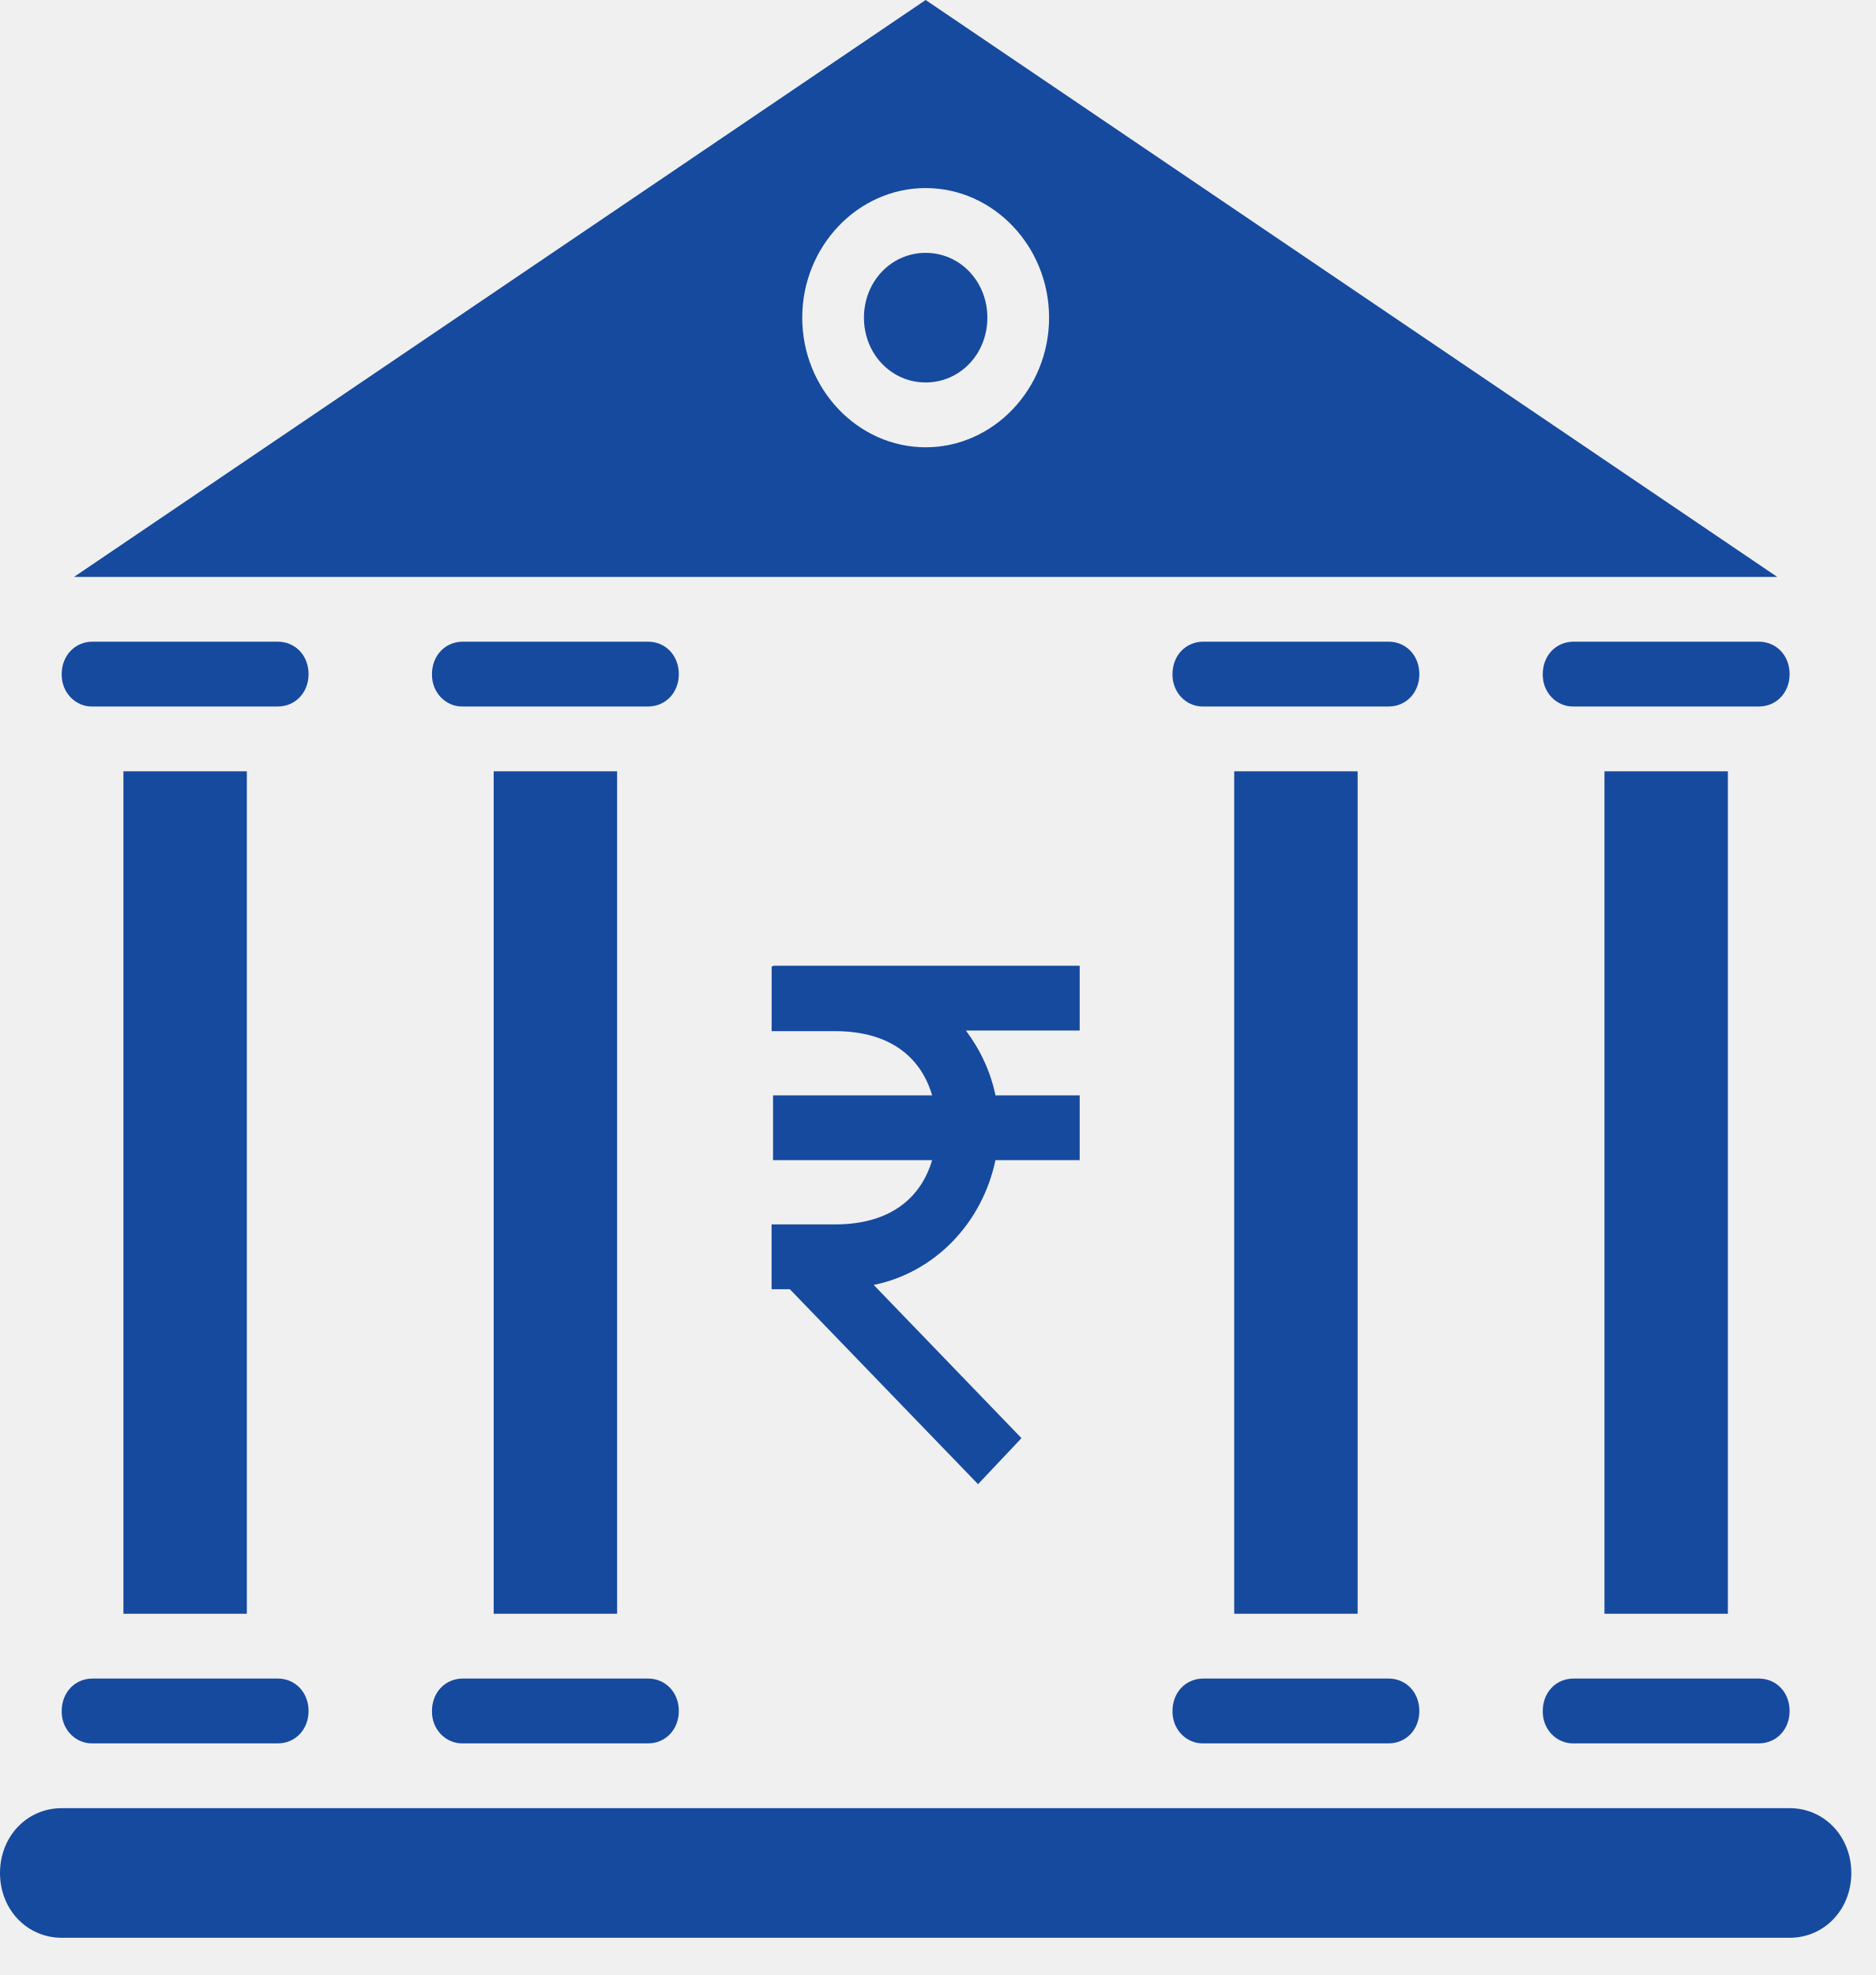
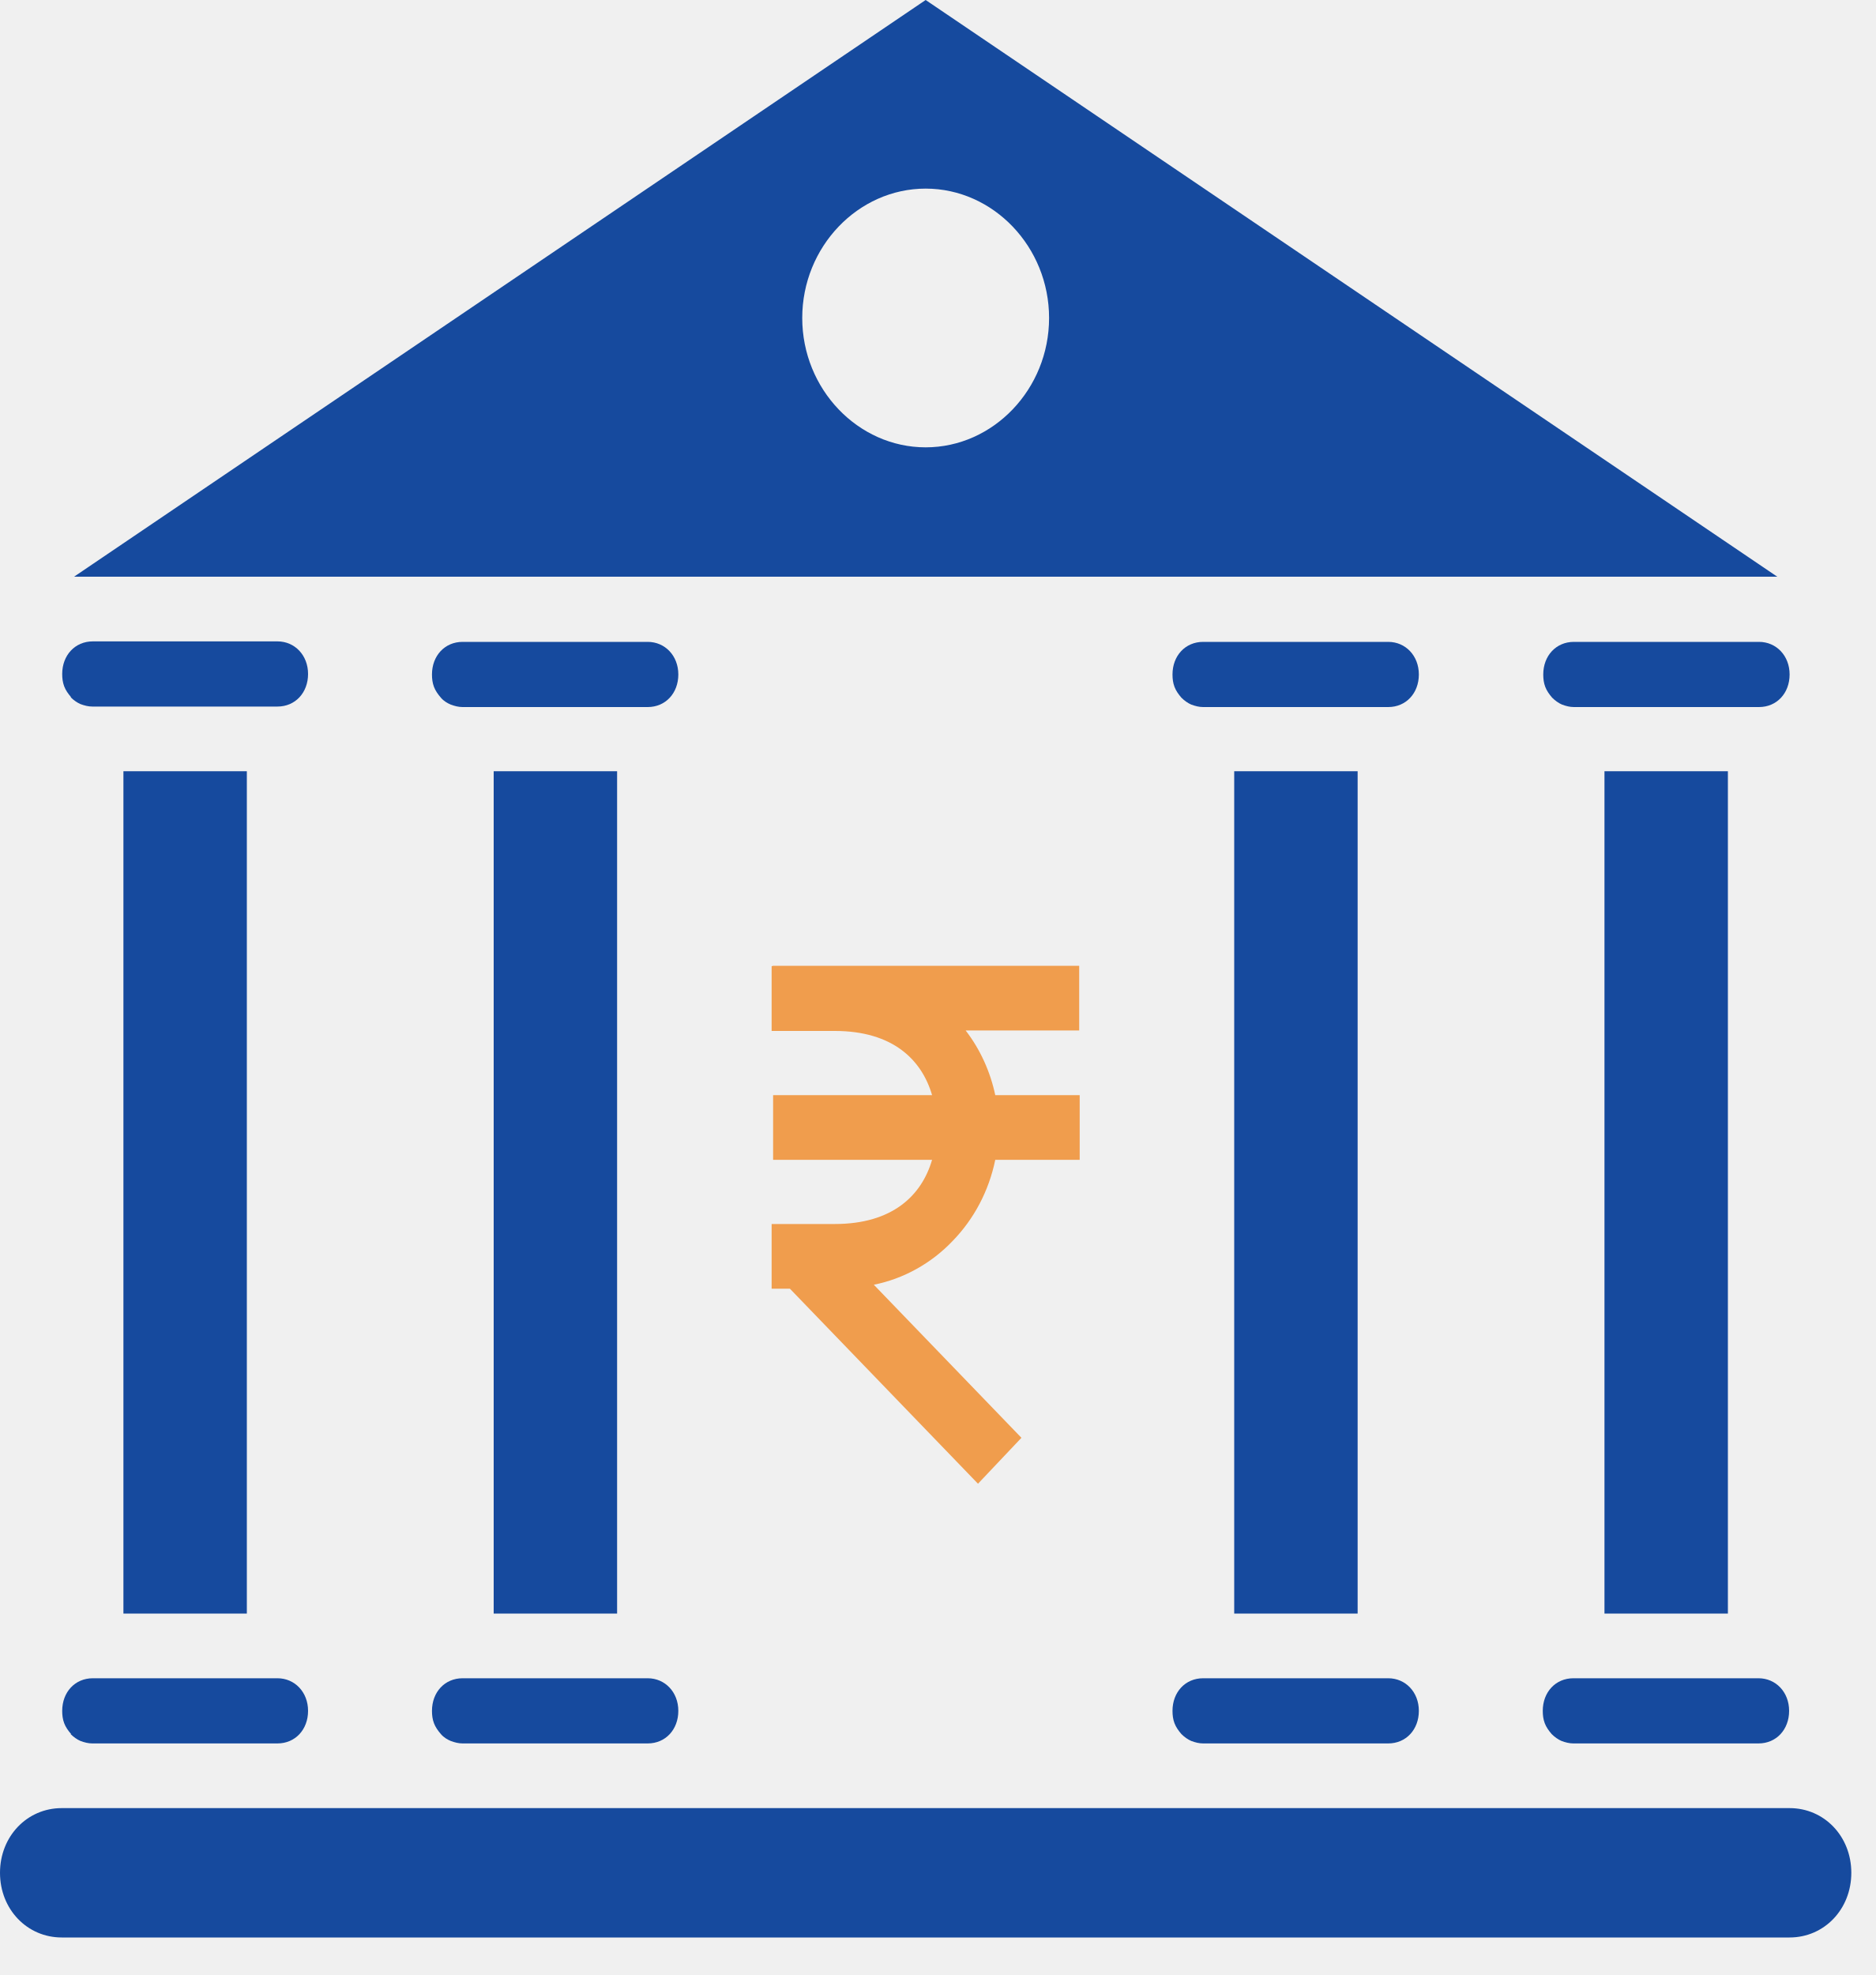
<svg xmlns="http://www.w3.org/2000/svg" width="38" height="40" viewBox="0 0 38 40" fill="none">
-   <path d="M18.75 0L35.999 11.684H1.5L18.75 0ZM18.75 3.809C17.376 3.809 16.25 4.991 16.25 6.434C16.25 7.876 17.376 9.059 18.75 9.059C20.124 9.059 21.25 7.876 21.25 6.434C21.25 4.991 20.124 3.809 18.75 3.809ZM18.75 5.121C19.448 5.121 20 5.702 20 6.434C20 7.166 19.448 7.746 18.75 7.746C18.052 7.746 17.5 7.166 17.5 6.434C17.5 5.702 18.052 5.121 18.75 5.121ZM1.875 12.996H5.625C5.982 12.996 6.25 13.277 6.25 13.653C6.25 14.028 5.982 14.309 5.625 14.309H1.875C1.792 14.311 1.71 14.296 1.633 14.263C1.557 14.231 1.487 14.183 1.428 14.121C1.37 14.06 1.324 13.987 1.293 13.906C1.263 13.826 1.248 13.739 1.25 13.653C1.25 13.277 1.518 12.996 1.875 12.996ZM9.375 12.996H13.125C13.482 12.996 13.75 13.277 13.75 13.653C13.75 14.028 13.482 14.309 13.125 14.309H9.375C9.292 14.311 9.21 14.296 9.133 14.263C9.057 14.231 8.987 14.183 8.928 14.121C8.87 14.06 8.824 13.987 8.793 13.906C8.763 13.826 8.748 13.739 8.75 13.653C8.75 13.277 9.018 12.996 9.375 12.996ZM24.375 12.996H28.125C28.483 12.996 28.75 13.277 28.75 13.653C28.75 14.028 28.483 14.309 28.125 14.309H24.375C24.292 14.311 24.21 14.296 24.133 14.263C24.057 14.231 23.987 14.183 23.928 14.121C23.87 14.06 23.824 13.987 23.793 13.906C23.763 13.826 23.748 13.739 23.75 13.653C23.75 13.277 24.017 12.996 24.375 12.996ZM31.875 12.996H35.625C35.983 12.996 36.25 13.277 36.25 13.653C36.25 14.028 35.983 14.309 35.625 14.309H31.875C31.792 14.311 31.71 14.296 31.633 14.263C31.557 14.231 31.487 14.183 31.428 14.121C31.37 14.06 31.324 13.987 31.293 13.906C31.263 13.826 31.248 13.739 31.25 13.653C31.25 13.277 31.517 12.996 31.875 12.996ZM2.5 15.621H5V32.684H2.5V15.621ZM10 15.621H12.5V32.684H10V15.621ZM25 15.621H27.5V32.684H25V15.621ZM32.5 15.621H35V32.684H32.5V15.621ZM15.659 19.559V19.572H15.63V20.884H16.914C18.082 20.884 18.67 21.463 18.881 22.184H15.659V23.496H18.881C18.669 24.217 18.081 24.798 16.914 24.798H15.629V26.111H15.999L19.811 30.059L20.691 29.127L17.698 26.024C18.299 25.902 18.853 25.597 19.291 25.148C19.729 24.698 20.032 24.125 20.164 23.496H21.87V22.184H20.164C20.067 21.711 19.859 21.265 19.565 20.871H21.87V19.559H15.659ZM1.875 33.996H5.625C5.982 33.996 6.25 34.277 6.25 34.653C6.25 35.028 5.982 35.309 5.625 35.309H1.875C1.792 35.311 1.71 35.295 1.633 35.263C1.557 35.231 1.487 35.183 1.428 35.121C1.37 35.06 1.324 34.987 1.293 34.906C1.263 34.826 1.248 34.739 1.25 34.653C1.25 34.277 1.518 33.996 1.875 33.996ZM9.375 33.996H13.125C13.482 33.996 13.75 34.277 13.75 34.653C13.75 35.028 13.482 35.309 13.125 35.309H9.375C9.292 35.311 9.21 35.295 9.133 35.263C9.057 35.231 8.987 35.183 8.928 35.121C8.87 35.06 8.824 34.987 8.793 34.906C8.763 34.826 8.748 34.739 8.75 34.653C8.75 34.277 9.018 33.996 9.375 33.996ZM24.375 33.996H28.125C28.483 33.996 28.75 34.277 28.75 34.653C28.75 35.028 28.483 35.309 28.125 35.309H24.375C24.292 35.311 24.21 35.295 24.133 35.263C24.057 35.231 23.987 35.183 23.928 35.121C23.87 35.06 23.824 34.987 23.793 34.906C23.763 34.826 23.748 34.739 23.75 34.653C23.75 34.277 24.017 33.996 24.375 33.996ZM31.875 33.996H35.625C35.983 33.996 36.25 34.277 36.25 34.653C36.25 35.028 35.983 35.309 35.625 35.309H31.875C31.792 35.311 31.71 35.295 31.633 35.263C31.557 35.231 31.487 35.183 31.428 35.121C31.37 35.06 31.324 34.987 31.293 34.906C31.263 34.826 31.248 34.739 31.25 34.653C31.25 34.277 31.517 33.996 31.875 33.996ZM1.25 36.621H36.25C36.954 36.621 37.5 37.195 37.5 37.934C37.5 38.673 36.954 39.246 36.25 39.246H1.25C0.546 39.246 0 38.673 0 37.934C0 37.195 0.546 36.621 1.25 36.621Z" fill="#164A9E" />
+   <g clip-path="url(#clip0_1886_7044)">
+     <path d="M21.87 19.56H15.66L15.63 19.57V20.88H16.91C18.08 20.88 18.67 21.46 18.88 22.18H15.66V23.49H18.88C18.67 24.21 18.08 24.79 16.91 24.79H15.63V26.1H16L19.81 30.05L20.69 29.12L17.7 26.02C18.3 25.9 18.86 25.59 19.29 25.14C19.73 24.69 20.03 24.12 20.16 23.49H21.87V22.18H20.16C20.06 21.71 19.86 21.26 19.56 20.87H21.86V19.56H21.87Z" fill="#F09D4D" />
+     <path d="M23.75 34.65C23.75 34.74 23.76 34.82 23.79 34.9C23.82 34.98 23.87 35.05 23.93 35.12C23.99 35.18 24.06 35.23 24.13 35.26C24.21 35.29 24.29 35.31 24.37 35.31H28.12C28.48 35.31 28.74 35.03 28.74 34.65C28.74 34.27 28.47 33.99 28.12 33.99H24.37C24.01 33.99 23.75 34.27 23.75 34.65Z" fill="#164A9E" />
+     <path d="M35 15.62H32.5V32.68H35V15.62Z" fill="#164A9E" />
+     <path d="M31.88 13C31.52 13 31.26 13.28 31.26 13.66C31.26 13.75 31.27 13.83 31.3 13.91C31.33 13.99 31.38 14.06 31.44 14.13C31.5 14.19 31.57 14.24 31.64 14.27C31.72 14.3 31.8 14.32 31.88 14.32H35.63C35.99 14.32 36.25 14.04 36.25 13.66C36.25 13.28 35.98 13 35.63 13H31.88Z" fill="#164A9E" />
+     <path d="M31.25 34.65C31.25 34.74 31.26 34.82 31.29 34.9C31.32 34.98 31.37 35.05 31.43 35.12C31.49 35.18 31.56 35.23 31.63 35.26C31.71 35.29 31.79 35.31 31.87 35.31H35.62C35.98 35.31 36.24 35.03 36.24 34.65C36.24 34.27 35.97 33.99 35.62 33.99H31.87C31.51 33.99 31.25 34.27 31.25 34.65Z" fill="#164A9E" />
+     <path d="M27.5 15.62H25V32.68H27.5V15.62Z" fill="#164A9E" />
+     <path d="M18.75 0L1.5 11.68H36L18.75 0ZM18.75 9.06C17.38 9.06 16.25 7.88 16.25 6.44C16.25 5 17.38 3.82 18.75 3.82C20.12 3.82 21.25 5 21.25 6.44C21.25 7.88 20.12 9.06 18.75 9.06Z" fill="#164A9E" />
+     <path d="M28.12 13H24.37C24.01 13 23.75 13.28 23.75 13.66C23.75 13.75 23.76 13.83 23.79 13.91C23.82 13.99 23.87 14.06 23.93 14.13C23.99 14.19 24.06 14.24 24.13 14.27C24.21 14.3 24.29 14.32 24.37 14.32H28.12C28.48 14.32 28.74 14.04 28.74 13.66C28.74 13.28 28.47 13 28.12 13Z" fill="#164A9E" />
+     <path d="M1.43 35.12C1.49 35.18 1.56 35.23 1.63 35.26C1.71 35.29 1.79 35.31 1.87 35.31H5.62C5.98 35.31 6.24 35.03 6.24 34.65C6.24 34.27 5.97 33.99 5.62 33.99H1.88C1.52 33.99 1.26 34.27 1.26 34.65C1.26 34.74 1.27 34.82 1.3 34.9C1.33 34.98 1.38 35.05 1.44 35.12H1.43Z" fill="#164A9E" />
+     <path d="M36.25 36.62H1.25C0.55 36.62 0 37.19 0 37.93C0 38.67 0.55 39.24 1.25 39.24H36.25C36.95 39.24 37.5 38.67 37.5 37.93C37.5 37.19 36.95 36.62 36.25 36.62Z" fill="#164A9E" />
+     <path d="M1.43 14.12C1.49 14.18 1.56 14.23 1.63 14.26C1.71 14.29 1.79 14.31 1.87 14.31H5.62C5.98 14.31 6.24 14.03 6.24 13.65C6.24 13.27 5.97 12.99 5.62 12.99H1.88C1.52 12.99 1.26 13.27 1.26 13.65C1.26 13.74 1.27 13.82 1.3 13.9C1.33 13.98 1.38 14.05 1.44 14.12H1.43Z" fill="#164A9E" />
+     <path d="M5 15.62H2.5V32.68H5V15.62Z" fill="#164A9E" />
+     <path d="M8.75 34.65C8.75 34.74 8.76 34.82 8.79 34.9C8.82 34.98 8.87 35.05 8.93 35.12C8.99 35.19 9.06 35.23 9.13 35.26C9.21 35.29 9.29 35.31 9.37 35.31H13.12C13.48 35.31 13.74 35.03 13.74 34.65C13.74 34.27 13.47 33.99 13.12 33.99H9.37C9.01 33.99 8.75 34.27 8.75 34.65Z" fill="#164A9E" />
+     <path d="M12.5 15.62H10V32.68H12.5V15.62Z" fill="#164A9E" />
+     <path d="M13.12 13H9.37C9.01 13 8.75 13.28 8.75 13.66C8.75 13.75 8.76 13.83 8.79 13.91C8.82 13.99 8.87 14.06 8.93 14.13C8.99 14.2 9.06 14.24 9.13 14.27C9.21 14.3 9.29 14.32 9.37 14.32H13.12C13.48 14.32 13.74 14.04 13.74 13.66C13.74 13.28 13.47 13 13.12 13Z" fill="#164A9E" />
+   </g>
+   <defs>
+     <clipPath id="clip0_1886_7044">
+       <rect width="37.5" height="39.25" fill="white" />
+     </clipPath>
+   </defs>
</svg>
